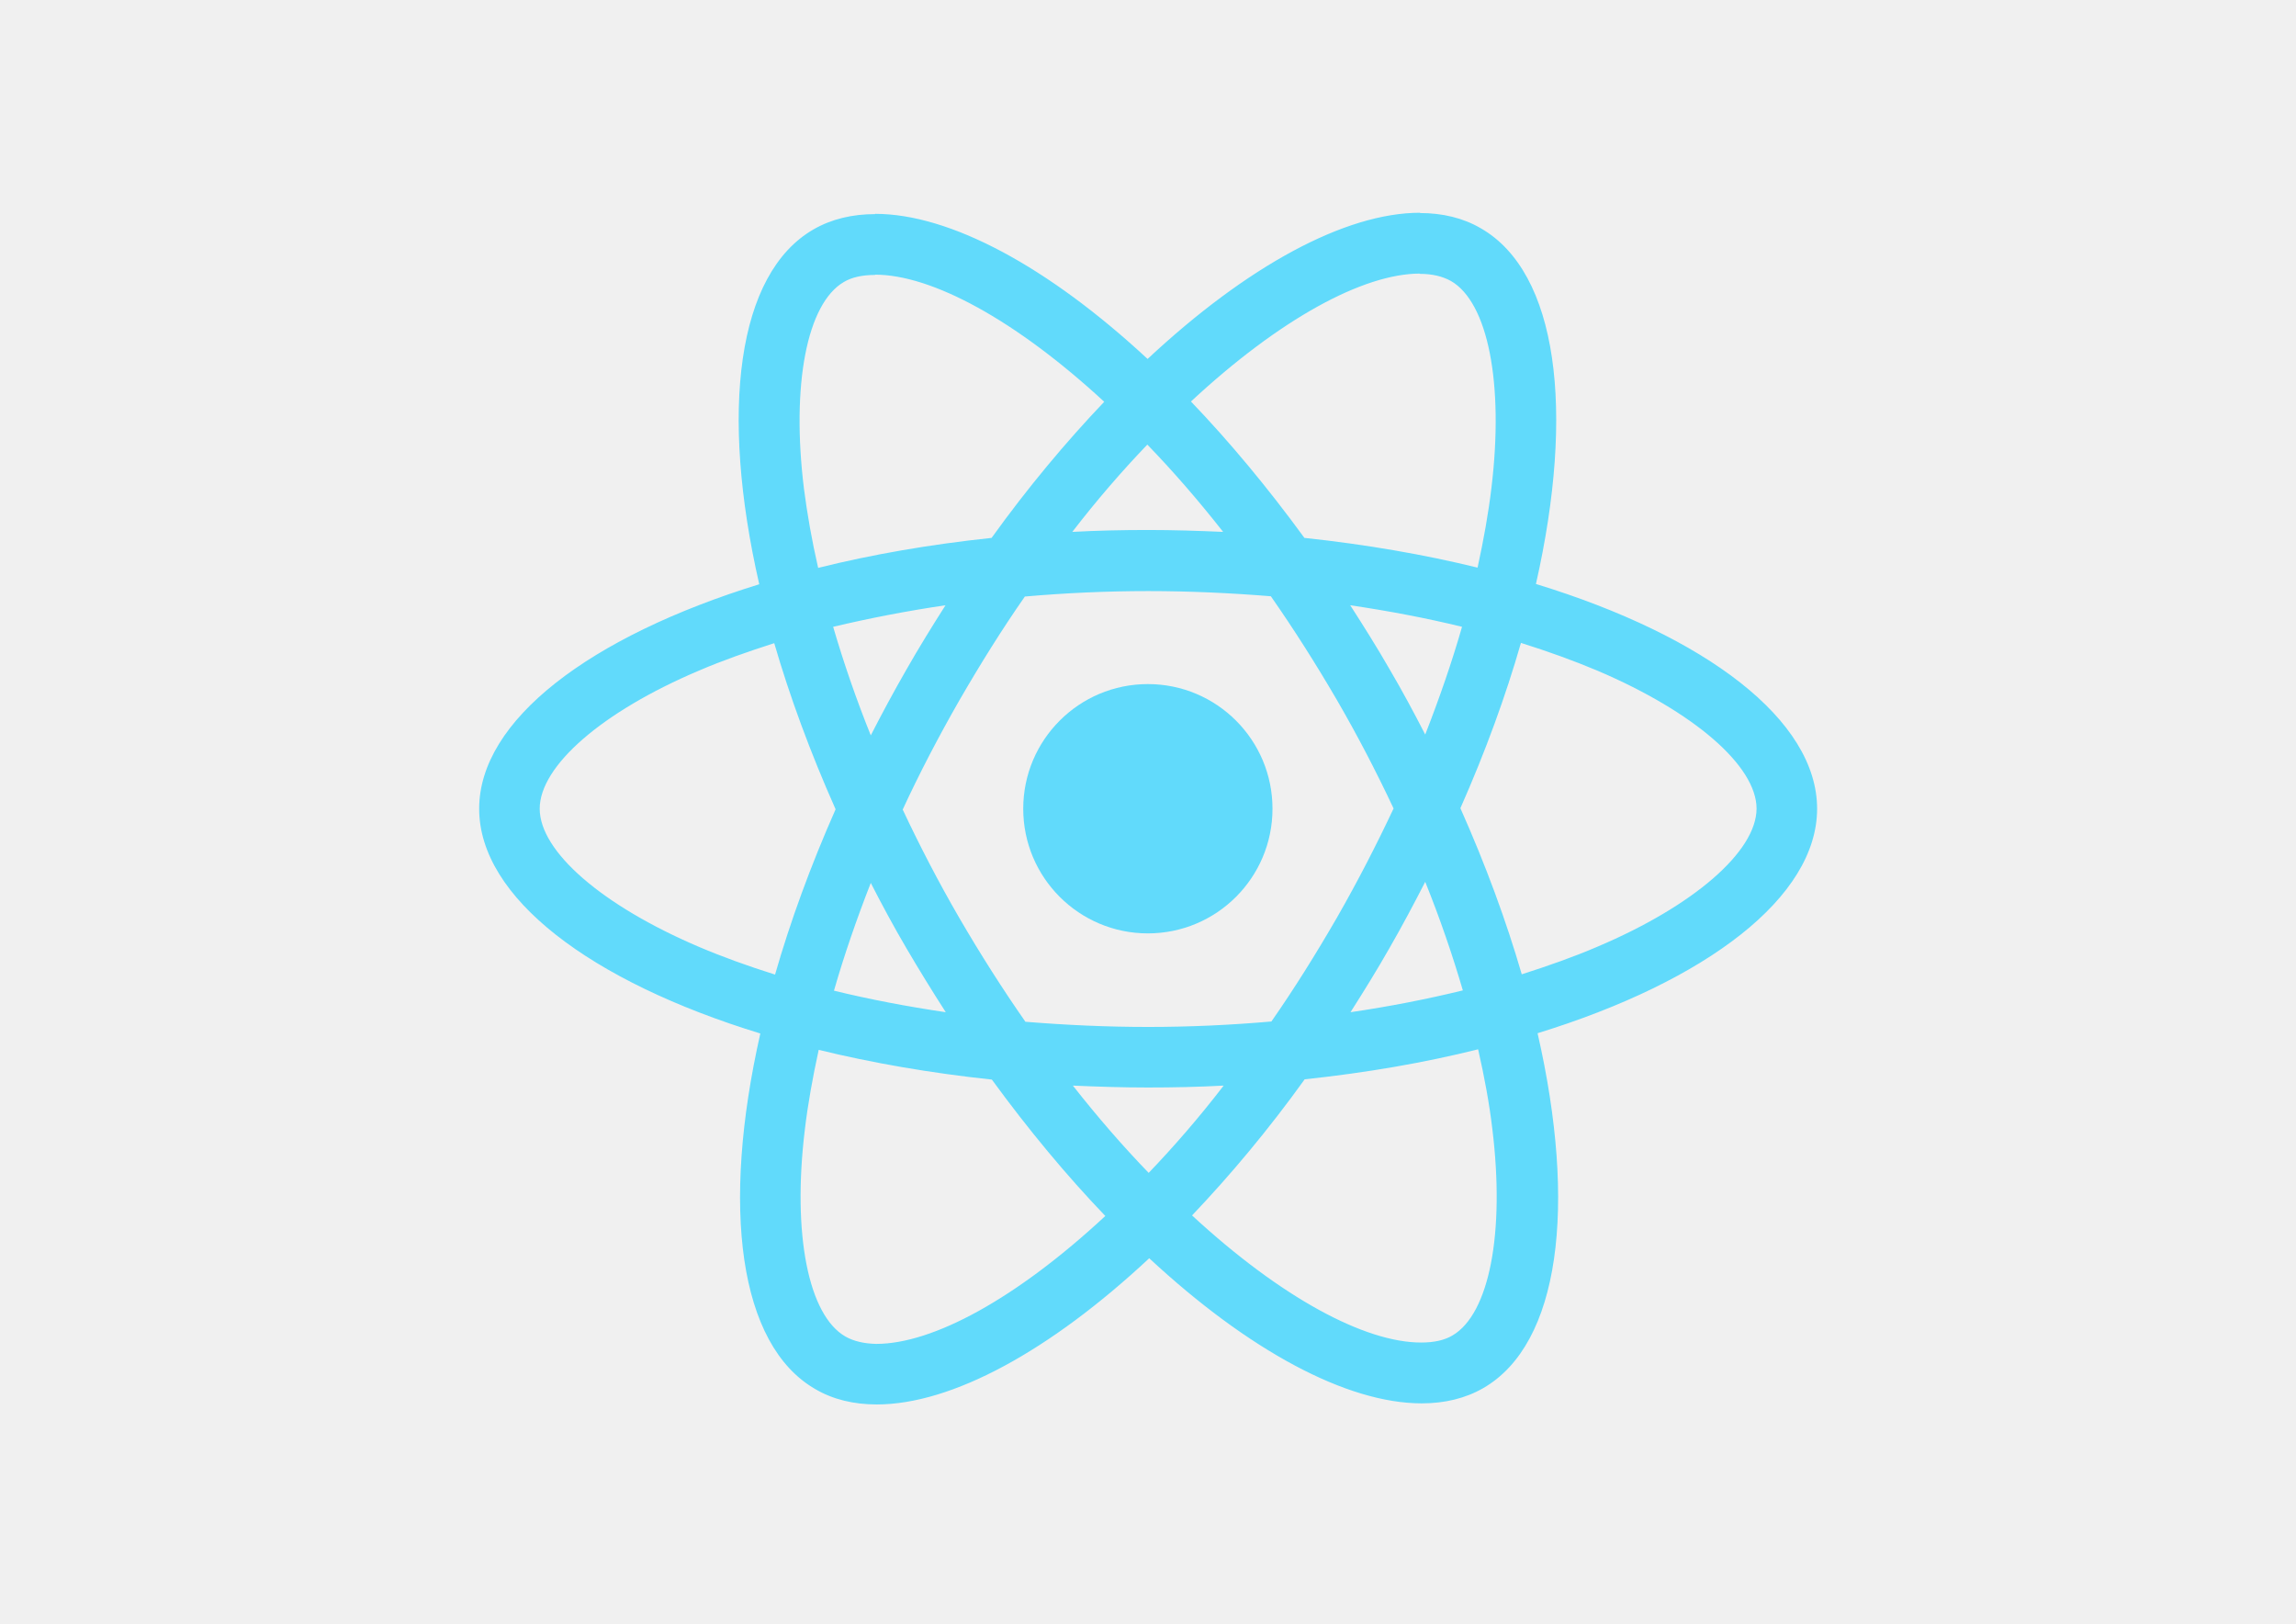
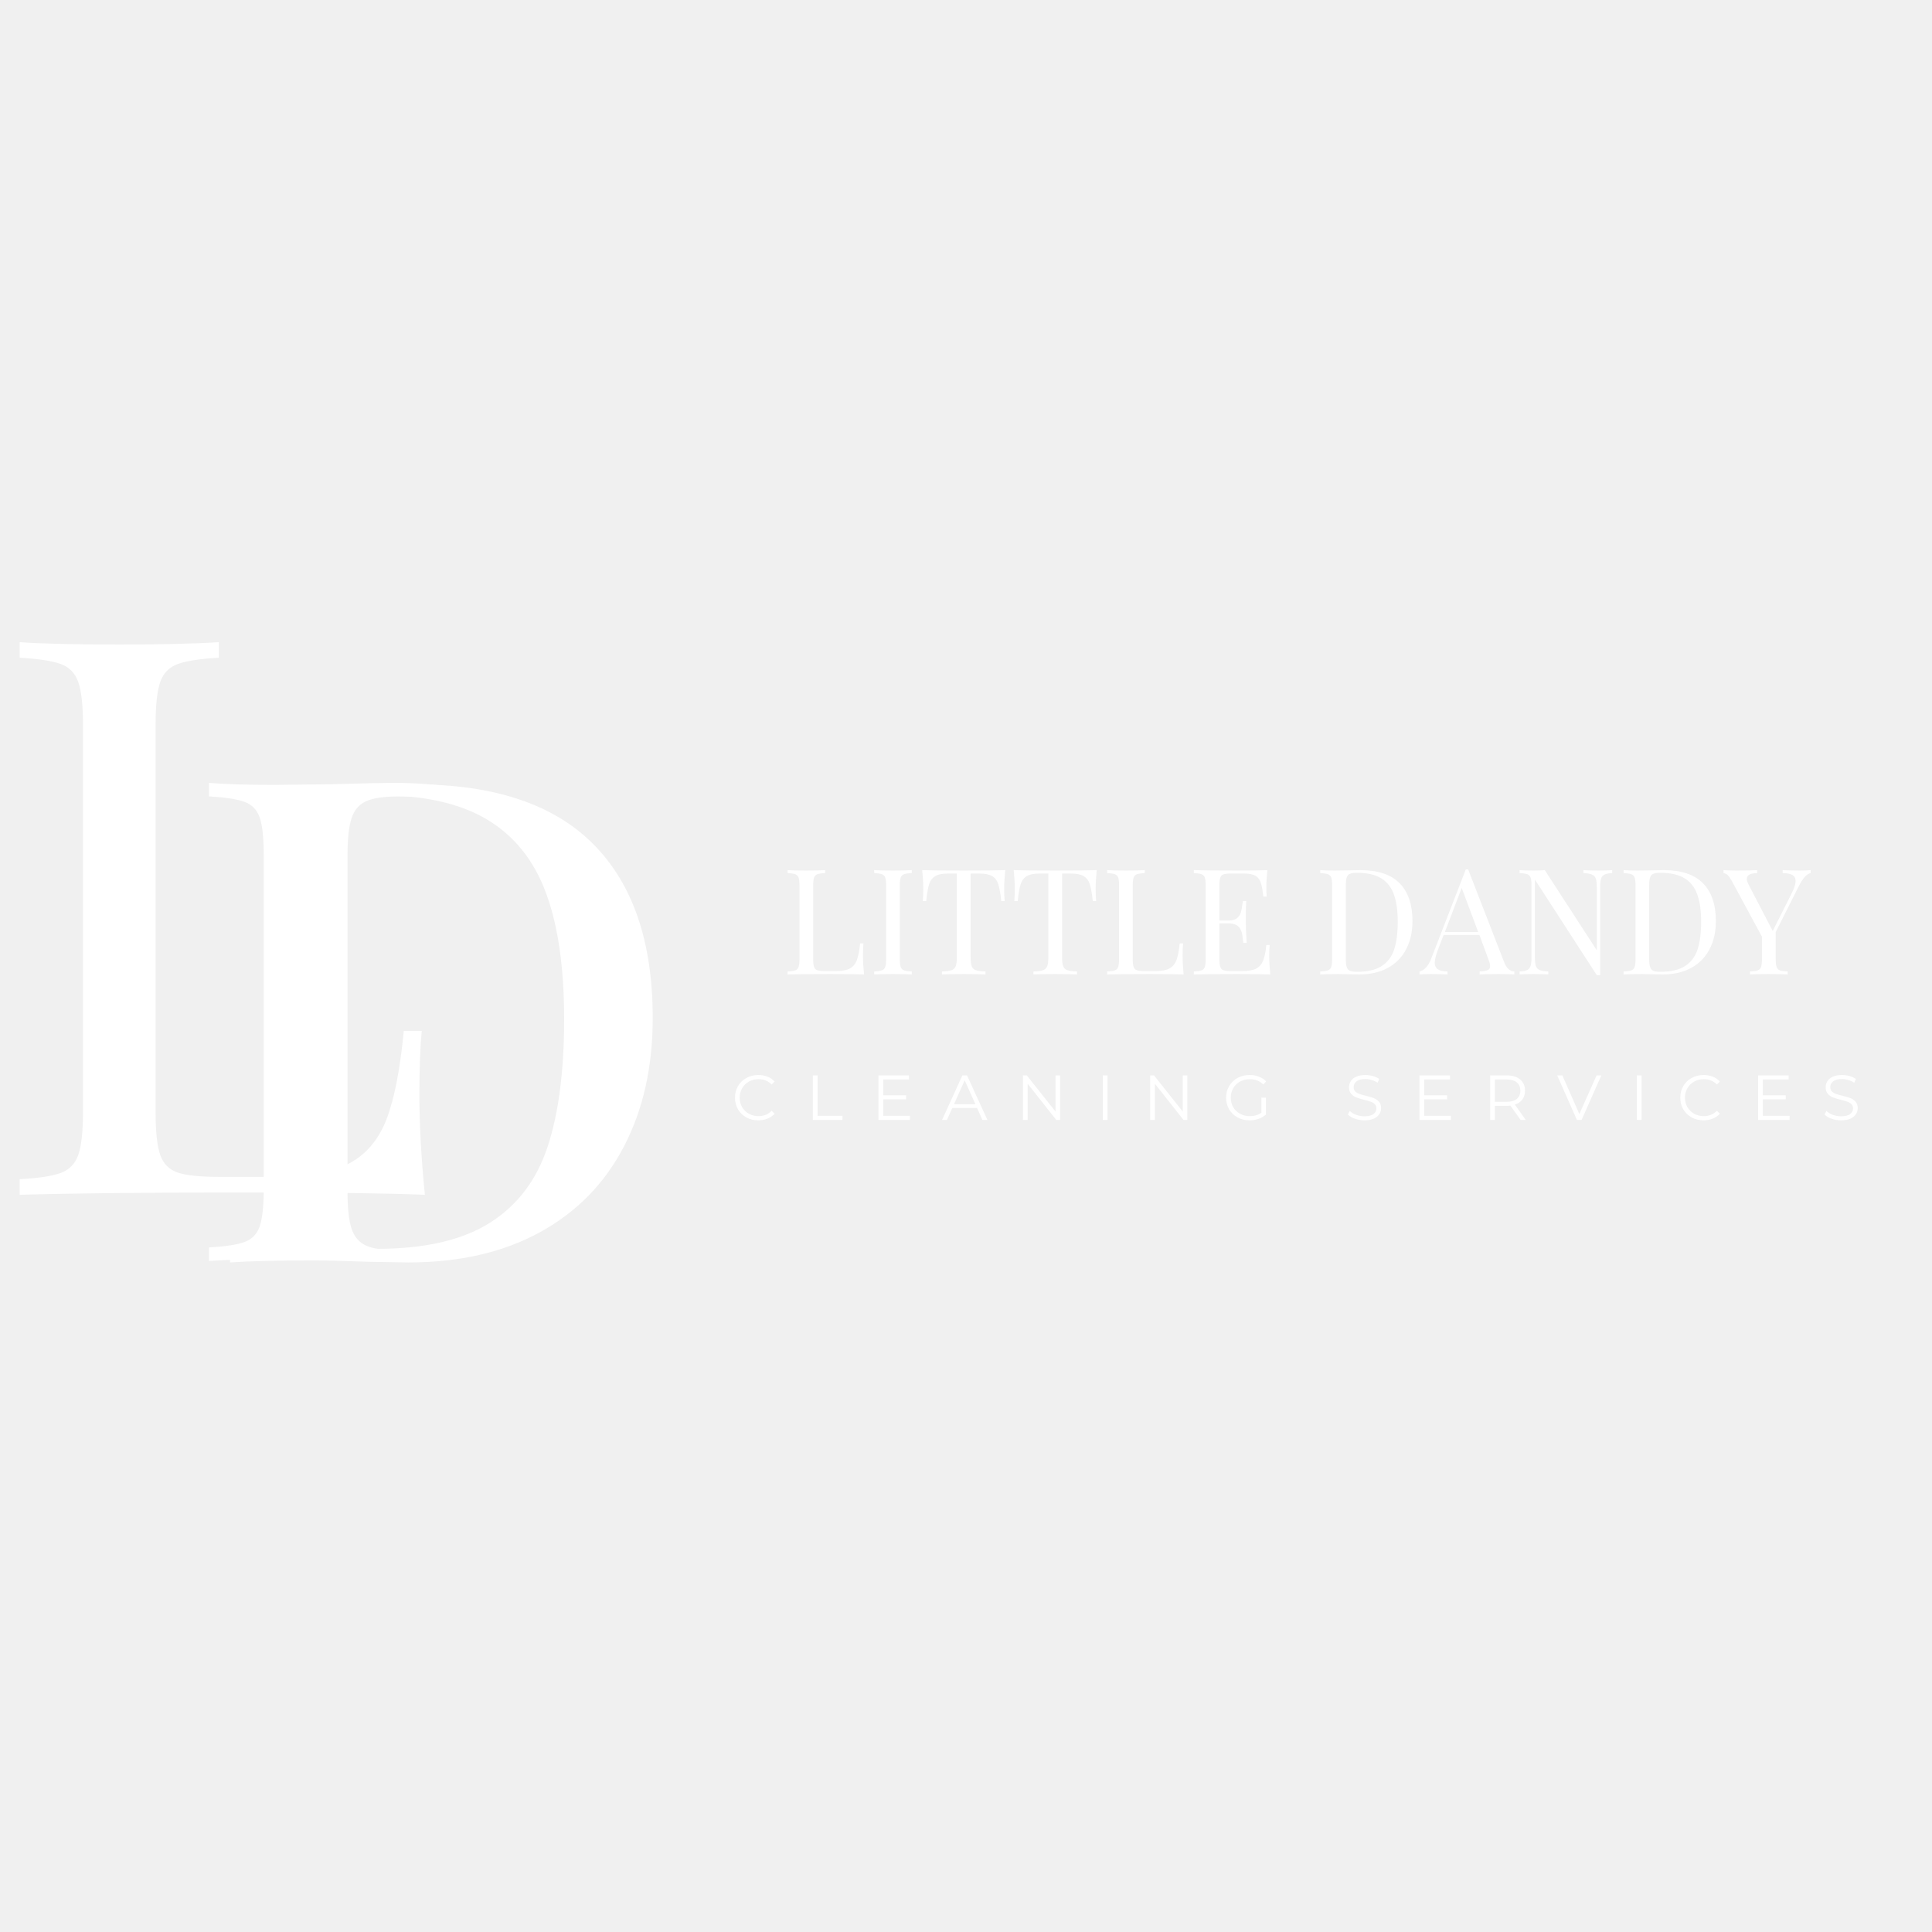
- <svg xmlns="http://www.w3.org/2000/svg" viewBox="0 0 841.9 595.3">
-   <g fill="#61DAFB">
-     <path d="M666.3 296.5c0-32.5-40.7-63.3-103.1-82.4 14.4-63.6 8-114.2-20.2-130.4-6.5-3.8-14.1-5.6-22.4-5.6v22.3c4.6 0 8.3.9 11.4 2.6 13.6 7.8 19.5 37.5 14.9 75.7-1.1 9.4-2.9 19.3-5.1 29.4-19.6-4.8-41-8.5-63.5-10.9-13.5-18.5-27.5-35.3-41.6-50 32.6-30.3 63.2-46.9 84-46.9V78c-27.5 0-63.5 19.6-99.9 53.6-36.4-33.8-72.4-53.2-99.9-53.2v22.3c20.7 0 51.4 16.5 84 46.6-14 14.7-28 31.4-41.3 49.9-22.6 2.4-44 6.1-63.6 11-2.3-10-4-19.7-5.2-29-4.7-38.2 1.1-67.9 14.6-75.8 3-1.8 6.9-2.6 11.5-2.6V78.5c-8.4 0-16 1.8-22.6 5.6-28.1 16.2-34.4 66.7-19.9 130.1-62.2 19.2-102.7 49.9-102.7 82.3 0 32.5 40.7 63.3 103.1 82.4-14.4 63.6-8 114.2 20.2 130.4 6.5 3.8 14.1 5.6 22.5 5.6 27.5 0 63.5-19.6 99.9-53.6 36.4 33.8 72.4 53.2 99.9 53.2 8.4 0 16-1.8 22.6-5.6 28.1-16.2 34.4-66.7 19.9-130.1 62-19.1 102.5-49.9 102.5-82.3zm-130.2-66.7c-3.7 12.9-8.3 26.2-13.5 39.5-4.1-8-8.4-16-13.1-24-4.6-8-9.5-15.8-14.4-23.4 14.2 2.1 27.9 4.7 41 7.9zm-45.8 106.5c-7.8 13.5-15.8 26.3-24.1 38.2-14.9 1.3-30 2-45.2 2-15.1 0-30.2-.7-45-1.9-8.3-11.9-16.4-24.6-24.2-38-7.6-13.1-14.5-26.4-20.8-39.8 6.2-13.4 13.2-26.8 20.7-39.9 7.8-13.5 15.8-26.3 24.1-38.2 14.9-1.3 30-2 45.2-2 15.1 0 30.2.7 45 1.9 8.3 11.9 16.4 24.6 24.2 38 7.6 13.1 14.5 26.4 20.8 39.8-6.3 13.4-13.2 26.8-20.7 39.9zm32.3-13c5.4 13.4 10 26.8 13.8 39.8-13.1 3.2-26.9 5.9-41.2 8 4.9-7.7 9.8-15.6 14.4-23.7 4.6-8 8.9-16.1 13-24.1zM421.2 430c-9.3-9.6-18.6-20.3-27.8-32 9 .4 18.2.7 27.5.7 9.4 0 18.7-.2 27.8-.7-9 11.7-18.3 22.4-27.5 32zm-74.4-58.9c-14.2-2.1-27.9-4.7-41-7.9 3.7-12.9 8.3-26.2 13.5-39.5 4.1 8 8.4 16 13.1 24 4.7 8 9.5 15.8 14.4 23.4zM420.7 163c9.3 9.6 18.6 20.3 27.8 32-9-.4-18.2-.7-27.5-.7-9.4 0-18.7.2-27.8.7 9-11.7 18.3-22.4 27.5-32zm-74 58.9c-4.9 7.7-9.8 15.6-14.4 23.7-4.6 8-8.9 16-13 24-5.4-13.4-10-26.8-13.8-39.8 13.1-3.1 26.9-5.8 41.2-7.9zm-90.5 125.2c-35.4-15.1-58.3-34.9-58.3-50.6 0-15.7 22.9-35.6 58.3-50.6 8.6-3.7 18-7 27.7-10.1 5.7 19.6 13.2 40 22.5 60.9-9.2 20.8-16.6 41.1-22.2 60.6-9.9-3.1-19.3-6.5-28-10.2zM310 490c-13.6-7.8-19.5-37.5-14.9-75.7 1.1-9.4 2.9-19.3 5.1-29.4 19.6 4.8 41 8.5 63.5 10.9 13.5 18.5 27.5 35.3 41.6 50-32.6 30.3-63.2 46.9-84 46.9-4.5-.1-8.3-1-11.3-2.7zm237.2-76.2c4.7 38.2-1.1 67.9-14.6 75.8-3 1.8-6.9 2.6-11.5 2.6-20.7 0-51.4-16.5-84-46.6 14-14.7 28-31.4 41.3-49.9 22.6-2.4 44-6.1 63.6-11 2.3 10.1 4.1 19.8 5.2 29.1zm38.5-66.7c-8.6 3.7-18 7-27.7 10.1-5.7-19.6-13.2-40-22.5-60.9 9.2-20.8 16.6-41.1 22.2-60.6 9.9 3.1 19.3 6.5 28.1 10.2 35.4 15.1 58.3 34.9 58.3 50.6-.1 15.7-23 35.6-58.4 50.6zM320.8 78.4z" />
-     <circle cx="420.9" cy="296.5" r="45.7" />
-     <path d="M520.5 78.1z" />
+ <svg xmlns="http://www.w3.org/2000/svg" width="500" zoomAndPan="magnify" viewBox="0 0 375 375" height="500" preserveAspectRatio="xMidYMid meet" version="1.0">
+   <defs>
+     <g />
+   </defs>
+   <g fill="#ffffff" fill-opacity="1">
+     <g transform="translate(-2.533905, 231.9113)">
+       <g>
+         <path d="M 45 -104.25 C 41.363 -104.039 38.711 -103.633 37.047 -103.031 C 35.379 -102.426 34.242 -101.266 33.641 -99.547 C 33.035 -97.828 32.734 -95.051 32.734 -91.219 L 32.734 -16.062 C 32.734 -12.219 33.035 -9.438 33.641 -7.719 C 34.242 -6.008 35.379 -4.875 37.047 -4.312 C 38.711 -3.758 41.363 -3.484 45 -3.484 L 56.062 -3.484 C 62.32 -3.484 67.094 -4.363 70.375 -6.125 C 73.656 -7.895 76.051 -10.75 77.562 -14.688 C 79.082 -18.633 80.195 -24.344 80.906 -31.812 L 84.391 -31.812 C 84.086 -28.688 83.938 -24.547 83.938 -19.391 C 83.938 -13.629 84.289 -7.164 85 0 C 78.133 -0.301 66.566 -0.453 50.297 -0.453 C 30.91 -0.453 16.266 -0.301 6.359 0 L 6.359 -3.031 C 9.992 -3.227 12.645 -3.629 14.312 -4.234 C 15.977 -4.848 17.113 -6.008 17.719 -7.719 C 18.332 -9.438 18.641 -12.219 18.641 -16.062 L 18.641 -91.219 C 18.641 -95.051 18.332 -97.828 17.719 -99.547 C 17.113 -101.266 15.977 -102.426 14.312 -103.031 C 12.645 -103.633 9.992 -104.039 6.359 -104.25 L 6.359 -107.266 C 10.609 -106.961 17.07 -106.812 25.75 -106.812 C 33.832 -106.812 40.25 -106.961 45 -107.266 Z M 45 -104.25 " />
+       </g>
+     </g>
+   </g>
+   <g fill="#ffffff" fill-opacity="1">
+     <g transform="translate(39.14747, 245.0368)">
+       <g>
+         <path d="M 41.281 -92.797 C 56.75 -92.797 68.328 -88.926 76.016 -81.188 C 83.703 -73.457 87.547 -62.207 87.547 -47.438 C 87.547 -37.914 85.664 -29.57 81.906 -22.406 C 78.156 -15.25 72.719 -9.723 65.594 -5.828 C 58.477 -1.941 49.984 0 40.109 0 L 32.5 -0.125 C 27.602 -0.301 24.02 -0.391 21.75 -0.391 C 14.594 -0.391 9.176 -0.258 5.5 0 L 5.5 -2.625 C 8.645 -2.801 10.938 -3.148 12.375 -3.672 C 13.82 -4.191 14.805 -5.191 15.328 -6.672 C 15.859 -8.16 16.125 -10.566 16.125 -13.891 L 16.125 -78.906 C 16.125 -82.219 15.859 -84.617 15.328 -86.109 C 14.805 -87.598 13.82 -88.602 12.375 -89.125 C 10.938 -89.645 8.645 -89.992 5.5 -90.172 L 5.5 -92.797 C 8.562 -92.535 12.801 -92.406 18.219 -92.406 L 29.359 -92.531 C 35.297 -92.707 39.27 -92.797 41.281 -92.797 Z M 38.016 -90.438 C 35.297 -90.438 33.258 -90.129 31.906 -89.516 C 30.551 -88.898 29.613 -87.805 29.094 -86.234 C 28.57 -84.66 28.312 -82.301 28.312 -79.156 L 28.312 -13.625 C 28.312 -10.477 28.57 -8.117 29.094 -6.547 C 29.613 -4.973 30.551 -3.879 31.906 -3.266 C 33.258 -2.66 35.336 -2.359 38.141 -2.359 C 47.398 -2.359 54.691 -4.039 60.016 -7.406 C 65.348 -10.77 69.082 -15.68 71.219 -22.141 C 73.363 -28.609 74.438 -36.867 74.438 -46.922 C 74.438 -56.973 73.254 -65.164 70.891 -71.5 C 68.535 -77.832 64.711 -82.57 59.422 -85.719 C 54.141 -88.863 47.004 -90.438 38.016 -90.438 Z M 38.016 -90.438 " />
+       </g>
+     </g>
+   </g>
+   <g fill="#ffffff" fill-opacity="1">
+     <g transform="translate(35.06156, 244.7511)">
+       <g>
+         <path d="M 41.281 -92.797 C 56.75 -92.797 68.328 -88.926 76.016 -81.188 C 83.703 -73.457 87.547 -62.207 87.547 -47.438 C 87.547 -37.914 85.664 -29.57 81.906 -22.406 C 78.156 -15.25 72.719 -9.723 65.594 -5.828 C 58.477 -1.941 49.984 0 40.109 0 L 32.5 -0.125 C 27.602 -0.301 24.02 -0.391 21.75 -0.391 C 14.594 -0.391 9.176 -0.258 5.5 0 L 5.5 -2.625 C 8.645 -2.801 10.938 -3.148 12.375 -3.672 C 13.82 -4.191 14.805 -5.191 15.328 -6.672 C 15.859 -8.16 16.125 -10.566 16.125 -13.891 L 16.125 -78.906 C 16.125 -82.219 15.859 -84.617 15.328 -86.109 C 14.805 -87.598 13.82 -88.602 12.375 -89.125 C 10.938 -89.645 8.645 -89.992 5.5 -90.172 L 5.5 -92.797 C 8.562 -92.535 12.801 -92.406 18.219 -92.406 L 29.359 -92.531 C 35.297 -92.707 39.27 -92.797 41.281 -92.797 Z M 38.016 -90.438 C 35.297 -90.438 33.258 -90.129 31.906 -89.516 C 30.551 -88.898 29.613 -87.805 29.094 -86.234 C 28.57 -84.66 28.312 -82.301 28.312 -79.156 L 28.312 -13.625 C 28.312 -10.477 28.57 -8.117 29.094 -6.547 C 29.613 -4.973 30.551 -3.879 31.906 -3.266 C 33.258 -2.66 35.336 -2.359 38.141 -2.359 C 47.398 -2.359 54.691 -4.039 60.016 -7.406 C 65.348 -10.77 69.082 -15.68 71.219 -22.141 C 73.363 -28.609 74.438 -36.867 74.438 -46.922 C 74.438 -56.973 73.254 -65.164 70.891 -71.5 C 68.535 -77.832 64.711 -82.57 59.422 -85.719 C 54.141 -88.863 47.004 -90.438 38.016 -90.438 Z M 38.016 -90.438 " />
+       </g>
+     </g>
+   </g>
+   <g fill="#ffffff" fill-opacity="1">
+     <g transform="translate(142.0241, 217.3765)">
+       <g>
+         <path d="M 5.156 0.078 C 4.301 0.078 3.531 -0.109 2.844 -0.484 C 2.156 -0.867 1.613 -1.395 1.219 -2.062 C 0.832 -2.738 0.641 -3.488 0.641 -4.312 C 0.641 -5.145 0.832 -5.895 1.219 -6.562 C 1.613 -7.238 2.156 -7.766 2.844 -8.141 C 3.539 -8.523 4.316 -8.719 5.172 -8.719 C 5.816 -8.719 6.41 -8.609 6.953 -8.391 C 7.492 -8.18 7.953 -7.867 8.328 -7.453 L 7.75 -6.875 C 7.07 -7.562 6.223 -7.906 5.203 -7.906 C 4.516 -7.906 3.891 -7.75 3.328 -7.438 C 2.773 -7.125 2.336 -6.691 2.016 -6.141 C 1.703 -5.598 1.547 -4.988 1.547 -4.312 C 1.547 -3.645 1.703 -3.035 2.016 -2.484 C 2.336 -1.941 2.773 -1.516 3.328 -1.203 C 3.891 -0.891 4.516 -0.734 5.203 -0.734 C 6.234 -0.734 7.082 -1.082 7.75 -1.781 L 8.328 -1.203 C 7.953 -0.785 7.488 -0.469 6.938 -0.25 C 6.395 -0.031 5.801 0.078 5.156 0.078 Z M 5.156 0.078 " />
+       </g>
+     </g>
+   </g>
+   <g fill="#ffffff" fill-opacity="1">
+     <g transform="translate(156.365, 217.3765)">
+       <g>
+         <path d="M 1.406 -8.641 L 2.328 -8.641 L 2.328 -0.797 L 7.156 -0.797 L 7.156 0 L 1.406 0 Z M 1.406 -8.641 " />
+       </g>
+     </g>
+   </g>
+   <g fill="#ffffff" fill-opacity="1">
+     <g transform="translate(169.1021, 217.3765)">
+       <g>
+         <path d="M 7.516 -0.797 L 7.516 0 L 1.406 0 L 1.406 -8.641 L 7.328 -8.641 L 7.328 -7.844 L 2.328 -7.844 L 2.328 -4.781 L 6.781 -4.781 L 6.781 -4 L 2.328 -4 L 2.328 -0.797 Z M 7.516 -0.797 " />
+       </g>
+     </g>
+   </g>
+   <g fill="#ffffff" fill-opacity="1">
+     <g transform="translate(182.8261, 217.3765)">
+       <g>
+         <path d="M 6.828 -2.312 L 2.016 -2.312 L 0.969 0 L 0.031 0 L 3.969 -8.641 L 4.875 -8.641 L 8.828 0 L 7.859 0 Z M 6.5 -3.047 L 4.422 -7.688 L 2.344 -3.047 Z M 6.5 -3.047 " />
+       </g>
+     </g>
+   </g>
+   <g fill="#ffffff" fill-opacity="1">
+     <g transform="translate(197.1423, 217.3765)">
+       <g>
+         <path d="M 8.625 -8.641 L 8.625 0 L 7.875 0 L 2.328 -7.016 L 2.328 0 L 1.406 0 L 1.406 -8.641 L 2.156 -8.641 L 7.734 -1.625 L 7.734 -8.641 Z M 8.625 -8.641 " />
+       </g>
+     </g>
+   </g>
+   <g fill="#ffffff" fill-opacity="1">
+     <g transform="translate(212.6428, 217.3765)">
+       <g>
+         <path d="M 1.406 -8.641 L 2.328 -8.641 L 2.328 0 L 1.406 0 Z M 1.406 -8.641 " />
+       </g>
+     </g>
+   </g>
+   <g fill="#ffffff" fill-opacity="1">
+     <g transform="translate(221.8393, 217.3765)">
+       <g>
+         <path d="M 8.625 -8.641 L 8.625 0 L 7.875 0 L 2.328 -7.016 L 2.328 0 L 1.406 0 L 1.406 -8.641 L 2.156 -8.641 L 7.734 -1.625 L 7.734 -8.641 Z M 8.625 -8.641 " />
+       </g>
+     </g>
+   </g>
+   <g fill="#ffffff" fill-opacity="1">
+     <g transform="translate(237.3398, 217.3765)">
+       <g>
+         <path d="M 7.5 -4.312 L 8.375 -4.312 L 8.375 -1.031 C 7.969 -0.676 7.488 -0.398 6.938 -0.203 C 6.383 -0.016 5.805 0.078 5.203 0.078 C 4.336 0.078 3.555 -0.109 2.859 -0.484 C 2.172 -0.867 1.629 -1.395 1.234 -2.062 C 0.836 -2.738 0.641 -3.488 0.641 -4.312 C 0.641 -5.145 0.836 -5.895 1.234 -6.562 C 1.629 -7.238 2.172 -7.766 2.859 -8.141 C 3.555 -8.523 4.336 -8.719 5.203 -8.719 C 5.867 -8.719 6.473 -8.609 7.016 -8.391 C 7.566 -8.18 8.035 -7.875 8.422 -7.469 L 7.844 -6.891 C 7.164 -7.566 6.301 -7.906 5.25 -7.906 C 4.551 -7.906 3.914 -7.75 3.344 -7.438 C 2.781 -7.125 2.336 -6.691 2.016 -6.141 C 1.703 -5.598 1.547 -4.988 1.547 -4.312 C 1.547 -3.645 1.703 -3.035 2.016 -2.484 C 2.336 -1.941 2.781 -1.516 3.344 -1.203 C 3.906 -0.891 4.535 -0.734 5.234 -0.734 C 6.117 -0.734 6.875 -0.957 7.5 -1.406 Z M 7.5 -4.312 " />
+       </g>
+     </g>
+   </g>
+   <g fill="#ffffff" fill-opacity="1">
+     <g transform="translate(252.3468, 217.3765)">
+       <g />
+     </g>
+   </g>
+   <g fill="#ffffff" fill-opacity="1">
+     <g transform="translate(261.0498, 217.3765)">
+       <g>
+         <path d="M 3.797 0.078 C 3.148 0.078 2.531 -0.023 1.938 -0.234 C 1.352 -0.441 0.898 -0.711 0.578 -1.047 L 0.938 -1.75 C 1.25 -1.438 1.664 -1.18 2.188 -0.984 C 2.707 -0.797 3.242 -0.703 3.797 -0.703 C 4.566 -0.703 5.145 -0.844 5.531 -1.125 C 5.914 -1.414 6.109 -1.785 6.109 -2.234 C 6.109 -2.578 6.004 -2.852 5.797 -3.062 C 5.586 -3.27 5.328 -3.426 5.016 -3.531 C 4.711 -3.645 4.289 -3.77 3.75 -3.906 C 3.102 -4.062 2.582 -4.219 2.188 -4.375 C 1.801 -4.531 1.473 -4.766 1.203 -5.078 C 0.93 -5.391 0.797 -5.812 0.797 -6.344 C 0.797 -6.781 0.91 -7.176 1.141 -7.531 C 1.367 -7.895 1.719 -8.18 2.188 -8.391 C 2.664 -8.609 3.258 -8.719 3.969 -8.719 C 4.469 -8.719 4.953 -8.648 5.422 -8.516 C 5.898 -8.379 6.312 -8.191 6.656 -7.953 L 6.344 -7.219 C 5.977 -7.457 5.586 -7.633 5.172 -7.75 C 4.766 -7.875 4.363 -7.938 3.969 -7.938 C 3.219 -7.938 2.648 -7.789 2.266 -7.5 C 1.879 -7.207 1.688 -6.832 1.688 -6.375 C 1.688 -6.02 1.789 -5.738 2 -5.531 C 2.219 -5.32 2.484 -5.16 2.797 -5.047 C 3.109 -4.941 3.535 -4.82 4.078 -4.688 C 4.711 -4.531 5.223 -4.375 5.609 -4.219 C 6.004 -4.07 6.336 -3.844 6.609 -3.531 C 6.879 -3.227 7.016 -2.812 7.016 -2.281 C 7.016 -1.844 6.895 -1.445 6.656 -1.094 C 6.426 -0.738 6.066 -0.453 5.578 -0.234 C 5.086 -0.023 4.492 0.078 3.797 0.078 Z M 3.797 0.078 " />
+       </g>
+     </g>
+   </g>
+   <g fill="#ffffff" fill-opacity="1">
+     <g transform="translate(274.1077, 217.3765)">
+       <g>
+         <path d="M 7.516 -0.797 L 7.516 0 L 1.406 0 L 1.406 -8.641 L 7.328 -8.641 L 7.328 -7.844 L 2.328 -7.844 L 2.328 -4.781 L 6.781 -4.781 L 6.781 -4 L 2.328 -4 L 2.328 -0.797 Z M 7.516 -0.797 " />
+       </g>
+     </g>
+   </g>
+   <g fill="#ffffff" fill-opacity="1">
+     <g transform="translate(287.8317, 217.3765)">
+       <g>
+         <path d="M 7.312 0 L 5.328 -2.781 C 5.109 -2.75 4.879 -2.734 4.641 -2.734 L 2.328 -2.734 L 2.328 0 L 1.406 0 L 1.406 -8.641 L 4.641 -8.641 C 5.742 -8.641 6.609 -8.375 7.234 -7.844 C 7.859 -7.32 8.172 -6.598 8.172 -5.672 C 8.172 -5.004 8 -4.438 7.656 -3.969 C 7.312 -3.5 6.828 -3.164 6.203 -2.969 L 8.312 0 Z M 4.609 -3.516 C 5.473 -3.516 6.129 -3.703 6.578 -4.078 C 7.035 -4.461 7.266 -4.992 7.266 -5.672 C 7.266 -6.379 7.035 -6.914 6.578 -7.281 C 6.129 -7.656 5.473 -7.844 4.609 -7.844 L 2.328 -7.844 L 2.328 -3.516 Z M 4.609 -3.516 " />
+       </g>
+     </g>
+   </g>
+   <g fill="#ffffff" fill-opacity="1">
+     <g transform="translate(302.2219, 217.3765)">
+       <g>
+         <path d="M 8.594 -8.641 L 4.766 0 L 3.859 0 L 0.031 -8.641 L 1.031 -8.641 L 4.328 -1.141 L 7.672 -8.641 Z M 8.594 -8.641 " />
+       </g>
+     </g>
+   </g>
+   <g fill="#ffffff" fill-opacity="1">
+     <g transform="translate(316.3037, 217.3765)">
+       <g>
+         <path d="M 1.406 -8.641 L 2.328 -8.641 L 2.328 0 L 1.406 0 Z M 1.406 -8.641 " />
+       </g>
+     </g>
+   </g>
+   <g fill="#ffffff" fill-opacity="1">
+     <g transform="translate(325.5002, 217.3765)">
+       <g>
+         <path d="M 5.156 0.078 C 4.301 0.078 3.531 -0.109 2.844 -0.484 C 2.156 -0.867 1.613 -1.395 1.219 -2.062 C 0.832 -2.738 0.641 -3.488 0.641 -4.312 C 0.641 -5.145 0.832 -5.895 1.219 -6.562 C 1.613 -7.238 2.156 -7.766 2.844 -8.141 C 3.539 -8.523 4.316 -8.719 5.172 -8.719 C 5.816 -8.719 6.41 -8.609 6.953 -8.391 C 7.492 -8.18 7.953 -7.867 8.328 -7.453 L 7.75 -6.875 C 7.07 -7.562 6.223 -7.906 5.203 -7.906 C 4.516 -7.906 3.891 -7.75 3.328 -7.438 C 2.773 -7.125 2.336 -6.691 2.016 -6.141 C 1.703 -5.598 1.547 -4.988 1.547 -4.312 C 1.547 -3.645 1.703 -3.035 2.016 -2.484 C 2.336 -1.941 2.773 -1.516 3.328 -1.203 C 3.891 -0.891 4.516 -0.734 5.203 -0.734 C 6.234 -0.734 7.082 -1.082 7.75 -1.781 L 8.328 -1.203 C 7.953 -0.785 7.488 -0.469 6.938 -0.25 C 6.395 -0.031 5.801 0.078 5.156 0.078 Z M 5.156 0.078 " />
+       </g>
+     </g>
+   </g>
+   <g fill="#ffffff" fill-opacity="1">
+     <g transform="translate(339.841, 217.3765)">
+       <g>
+         <path d="M 7.516 -0.797 L 7.516 0 L 1.406 0 L 1.406 -8.641 L 7.328 -8.641 L 7.328 -7.844 L 2.328 -7.844 L 2.328 -4.781 L 6.781 -4.781 L 6.781 -4 L 2.328 -4 L 2.328 -0.797 Z M 7.516 -0.797 " />
+       </g>
+     </g>
+   </g>
+   <g fill="#ffffff" fill-opacity="1">
+     <g transform="translate(353.5651, 217.3765)">
+       <g>
+         <path d="M 3.797 0.078 C 3.148 0.078 2.531 -0.023 1.938 -0.234 C 1.352 -0.441 0.898 -0.711 0.578 -1.047 L 0.938 -1.75 C 1.25 -1.438 1.664 -1.18 2.188 -0.984 C 2.707 -0.797 3.242 -0.703 3.797 -0.703 C 4.566 -0.703 5.145 -0.844 5.531 -1.125 C 5.914 -1.414 6.109 -1.785 6.109 -2.234 C 6.109 -2.578 6.004 -2.852 5.797 -3.062 C 5.586 -3.27 5.328 -3.426 5.016 -3.531 C 4.711 -3.645 4.289 -3.77 3.75 -3.906 C 3.102 -4.062 2.582 -4.219 2.188 -4.375 C 1.801 -4.531 1.473 -4.766 1.203 -5.078 C 0.93 -5.391 0.797 -5.812 0.797 -6.344 C 0.797 -6.781 0.91 -7.176 1.141 -7.531 C 1.367 -7.895 1.719 -8.18 2.188 -8.391 C 2.664 -8.609 3.258 -8.719 3.969 -8.719 C 4.469 -8.719 4.953 -8.648 5.422 -8.516 C 5.898 -8.379 6.312 -8.191 6.656 -7.953 L 6.344 -7.219 C 5.977 -7.457 5.586 -7.633 5.172 -7.75 C 4.766 -7.875 4.363 -7.938 3.969 -7.938 C 3.219 -7.938 2.648 -7.789 2.266 -7.5 C 1.879 -7.207 1.688 -6.832 1.688 -6.375 C 1.688 -6.02 1.789 -5.738 2 -5.531 C 2.219 -5.32 2.484 -5.16 2.797 -5.047 C 3.109 -4.941 3.535 -4.82 4.078 -4.688 C 4.711 -4.531 5.223 -4.375 5.609 -4.219 C 6.004 -4.07 6.336 -3.844 6.609 -3.531 C 6.879 -3.227 7.016 -2.812 7.016 -2.281 C 7.016 -1.844 6.895 -1.445 6.656 -1.094 C 6.426 -0.738 6.066 -0.453 5.578 -0.234 C 5.086 -0.023 4.492 0.078 3.797 0.078 Z M 3.797 0.078 " />
+       </g>
+     </g>
+   </g>
+   <g fill="#ffffff" fill-opacity="1">
+     <g transform="translate(151.6629, 189.1403)">
+       <g>
+         <path d="M 8.5 -19.688 C 7.812 -19.645 7.305 -19.566 6.984 -19.453 C 6.672 -19.336 6.457 -19.117 6.344 -18.797 C 6.227 -18.473 6.172 -17.945 6.172 -17.219 L 6.172 -3.031 C 6.172 -2.312 6.227 -1.785 6.344 -1.453 C 6.457 -1.129 6.672 -0.914 6.984 -0.812 C 7.305 -0.707 7.812 -0.656 8.5 -0.656 L 10.578 -0.656 C 11.766 -0.656 12.664 -0.82 13.281 -1.156 C 13.906 -1.488 14.359 -2.023 14.641 -2.766 C 14.93 -3.516 15.145 -4.598 15.281 -6.016 L 15.938 -6.016 C 15.875 -5.422 15.844 -4.633 15.844 -3.656 C 15.844 -2.57 15.91 -1.352 16.047 0 C 14.754 -0.051 12.57 -0.078 9.5 -0.078 C 5.832 -0.078 3.066 -0.051 1.203 0 L 1.203 -0.578 C 1.891 -0.609 2.391 -0.68 2.703 -0.797 C 3.016 -0.91 3.227 -1.129 3.344 -1.453 C 3.457 -1.785 3.516 -2.312 3.516 -3.031 L 3.516 -17.219 C 3.516 -17.945 3.457 -18.473 3.344 -18.797 C 3.227 -19.117 3.016 -19.336 2.703 -19.453 C 2.391 -19.566 1.891 -19.645 1.203 -19.688 L 1.203 -20.25 C 2.004 -20.195 3.223 -20.172 4.859 -20.172 C 6.391 -20.172 7.602 -20.195 8.5 -20.25 Z M 8.5 -19.688 " />
+       </g>
+     </g>
+   </g>
+   <g fill="#ffffff" fill-opacity="1">
+     <g transform="translate(168.4798, 189.1403)">
+       <g>
+         <path d="M 8.5 -19.688 C 7.812 -19.645 7.305 -19.566 6.984 -19.453 C 6.672 -19.336 6.457 -19.117 6.344 -18.797 C 6.227 -18.473 6.172 -17.945 6.172 -17.219 L 6.172 -3.031 C 6.172 -2.312 6.227 -1.785 6.344 -1.453 C 6.457 -1.129 6.672 -0.91 6.984 -0.797 C 7.305 -0.68 7.812 -0.609 8.5 -0.578 L 8.5 0 C 7.625 -0.051 6.41 -0.078 4.859 -0.078 C 3.223 -0.078 2.004 -0.051 1.203 0 L 1.203 -0.578 C 1.891 -0.609 2.391 -0.68 2.703 -0.797 C 3.016 -0.91 3.227 -1.129 3.344 -1.453 C 3.457 -1.785 3.516 -2.312 3.516 -3.031 L 3.516 -17.219 C 3.516 -17.945 3.457 -18.473 3.344 -18.797 C 3.227 -19.117 3.016 -19.336 2.703 -19.453 C 2.391 -19.566 1.891 -19.645 1.203 -19.688 L 1.203 -20.25 C 2.004 -20.195 3.223 -20.172 4.859 -20.172 C 6.391 -20.172 7.602 -20.195 8.5 -20.25 Z M 8.5 -19.688 " />
+       </g>
+     </g>
+   </g>
+   <g fill="#ffffff" fill-opacity="1">
+     <g transform="translate(178.1752, 189.1403)">
+       <g>
+         <path d="M 16.938 -20.25 C 16.801 -18.895 16.734 -17.676 16.734 -16.594 C 16.734 -15.633 16.766 -14.852 16.828 -14.25 L 16.172 -14.25 C 16.016 -15.719 15.82 -16.805 15.594 -17.516 C 15.363 -18.234 14.961 -18.758 14.391 -19.094 C 13.816 -19.426 12.941 -19.594 11.766 -19.594 L 10.219 -19.594 L 10.219 -3.312 C 10.219 -2.508 10.289 -1.926 10.438 -1.562 C 10.594 -1.207 10.859 -0.961 11.234 -0.828 C 11.617 -0.691 12.242 -0.609 13.109 -0.578 L 13.109 0 C 12.109 -0.051 10.703 -0.078 8.891 -0.078 C 6.984 -0.078 5.57 -0.051 4.656 0 L 4.656 -0.578 C 5.52 -0.609 6.141 -0.691 6.516 -0.828 C 6.898 -0.961 7.164 -1.207 7.312 -1.562 C 7.469 -1.926 7.547 -2.508 7.547 -3.312 L 7.547 -19.594 L 6.016 -19.594 C 4.828 -19.594 3.945 -19.426 3.375 -19.094 C 2.801 -18.758 2.398 -18.234 2.172 -17.516 C 1.941 -16.805 1.754 -15.719 1.609 -14.25 L 0.938 -14.25 C 1 -14.852 1.031 -15.633 1.031 -16.594 C 1.031 -17.676 0.961 -18.895 0.828 -20.25 C 2.41 -20.195 5.098 -20.172 8.891 -20.172 C 12.672 -20.172 15.352 -20.195 16.938 -20.25 Z M 16.938 -20.25 " />
+       </g>
+     </g>
+   </g>
+   <g fill="#ffffff" fill-opacity="1">
+     <g transform="translate(195.9359, 189.1403)">
+       <g>
+         <path d="M 16.938 -20.25 C 16.801 -18.895 16.734 -17.676 16.734 -16.594 C 16.734 -15.633 16.766 -14.852 16.828 -14.25 L 16.172 -14.25 C 16.016 -15.719 15.82 -16.805 15.594 -17.516 C 15.363 -18.234 14.961 -18.758 14.391 -19.094 C 13.816 -19.426 12.941 -19.594 11.766 -19.594 L 10.219 -19.594 L 10.219 -3.312 C 10.219 -2.508 10.289 -1.926 10.438 -1.562 C 10.594 -1.207 10.859 -0.961 11.234 -0.828 C 11.617 -0.691 12.242 -0.609 13.109 -0.578 L 13.109 0 C 12.109 -0.051 10.703 -0.078 8.891 -0.078 C 6.984 -0.078 5.57 -0.051 4.656 0 L 4.656 -0.578 C 5.52 -0.609 6.141 -0.691 6.516 -0.828 C 6.898 -0.961 7.164 -1.207 7.312 -1.562 C 7.469 -1.926 7.547 -2.508 7.547 -3.312 L 7.547 -19.594 L 6.016 -19.594 C 4.828 -19.594 3.945 -19.426 3.375 -19.094 C 2.801 -18.758 2.398 -18.234 2.172 -17.516 C 1.941 -16.805 1.754 -15.719 1.609 -14.25 L 0.938 -14.25 C 1 -14.852 1.031 -15.633 1.031 -16.594 C 1.031 -17.676 0.961 -18.895 0.828 -20.25 C 2.41 -20.195 5.098 -20.172 8.891 -20.172 C 12.672 -20.172 15.352 -20.195 16.938 -20.25 Z M 16.938 -20.25 " />
+       </g>
+     </g>
+   </g>
+   <g fill="#ffffff" fill-opacity="1">
+     <g transform="translate(213.6966, 189.1403)">
+       <g>
+         <path d="M 8.5 -19.688 C 7.812 -19.645 7.305 -19.566 6.984 -19.453 C 6.672 -19.336 6.457 -19.117 6.344 -18.797 C 6.227 -18.473 6.172 -17.945 6.172 -17.219 L 6.172 -3.031 C 6.172 -2.312 6.227 -1.785 6.344 -1.453 C 6.457 -1.129 6.672 -0.914 6.984 -0.812 C 7.305 -0.707 7.812 -0.656 8.5 -0.656 L 10.578 -0.656 C 11.766 -0.656 12.664 -0.82 13.281 -1.156 C 13.906 -1.488 14.359 -2.023 14.641 -2.766 C 14.93 -3.516 15.145 -4.598 15.281 -6.016 L 15.938 -6.016 C 15.875 -5.422 15.844 -4.633 15.844 -3.656 C 15.844 -2.57 15.91 -1.352 16.047 0 C 14.754 -0.051 12.57 -0.078 9.5 -0.078 C 5.832 -0.078 3.066 -0.051 1.203 0 L 1.203 -0.578 C 1.891 -0.609 2.391 -0.68 2.703 -0.797 C 3.016 -0.91 3.227 -1.129 3.344 -1.453 C 3.457 -1.785 3.516 -2.312 3.516 -3.031 L 3.516 -17.219 C 3.516 -17.945 3.457 -18.473 3.344 -18.797 C 3.227 -19.117 3.016 -19.336 2.703 -19.453 C 2.391 -19.566 1.891 -19.645 1.203 -19.688 L 1.203 -20.25 C 2.004 -20.195 3.223 -20.172 4.859 -20.172 C 6.391 -20.172 7.602 -20.195 8.5 -20.25 Z M 8.5 -19.688 " />
+       </g>
+     </g>
+   </g>
+   <g fill="#ffffff" fill-opacity="1">
+     <g transform="translate(230.5135, 189.1403)">
+       <g>
+         <path d="M 15.844 -3.656 C 15.844 -2.57 15.91 -1.352 16.047 0 C 14.754 -0.051 12.57 -0.078 9.5 -0.078 C 5.832 -0.078 3.066 -0.051 1.203 0 L 1.203 -0.578 C 1.891 -0.609 2.391 -0.68 2.703 -0.797 C 3.016 -0.91 3.227 -1.129 3.344 -1.453 C 3.457 -1.785 3.516 -2.312 3.516 -3.031 L 3.516 -17.219 C 3.516 -17.945 3.457 -18.473 3.344 -18.797 C 3.227 -19.117 3.016 -19.336 2.703 -19.453 C 2.391 -19.566 1.891 -19.645 1.203 -19.688 L 1.203 -20.25 C 3.066 -20.195 5.832 -20.172 9.5 -20.172 C 12.301 -20.172 14.297 -20.195 15.484 -20.25 C 15.348 -18.988 15.281 -17.863 15.281 -16.875 C 15.281 -16.133 15.305 -15.547 15.359 -15.109 L 14.703 -15.109 C 14.566 -16.348 14.395 -17.266 14.188 -17.859 C 13.977 -18.461 13.625 -18.898 13.125 -19.172 C 12.633 -19.453 11.883 -19.594 10.875 -19.594 L 8.5 -19.594 C 7.812 -19.594 7.305 -19.539 6.984 -19.438 C 6.672 -19.332 6.457 -19.117 6.344 -18.797 C 6.227 -18.473 6.172 -17.945 6.172 -17.219 L 6.172 -10.469 L 8.062 -10.469 C 8.727 -10.469 9.242 -10.625 9.609 -10.938 C 9.973 -11.258 10.219 -11.633 10.344 -12.062 C 10.469 -12.488 10.566 -13.023 10.641 -13.672 L 10.734 -14.25 L 11.391 -14.25 C 11.328 -13.445 11.297 -12.551 11.297 -11.562 L 11.297 -10.188 C 11.297 -9.207 11.352 -7.852 11.469 -6.125 L 10.812 -6.125 C 10.789 -6.258 10.734 -6.723 10.641 -7.516 C 10.547 -8.305 10.285 -8.898 9.859 -9.297 C 9.43 -9.703 8.832 -9.906 8.062 -9.906 L 6.172 -9.906 L 6.172 -3.031 C 6.172 -2.312 6.227 -1.785 6.344 -1.453 C 6.457 -1.129 6.672 -0.914 6.984 -0.812 C 7.305 -0.707 7.812 -0.656 8.5 -0.656 L 10.578 -0.656 C 11.766 -0.656 12.664 -0.812 13.281 -1.125 C 13.906 -1.445 14.359 -1.953 14.641 -2.641 C 14.93 -3.336 15.145 -4.363 15.281 -5.719 L 15.938 -5.719 C 15.875 -5.207 15.844 -4.52 15.844 -3.656 Z M 15.844 -3.656 " />
+       </g>
+     </g>
+   </g>
+   <g fill="#ffffff" fill-opacity="1">
+     <g transform="translate(247.931, 189.1403)">
+       <g />
+     </g>
+   </g>
+   <g fill="#ffffff" fill-opacity="1">
+     <g transform="translate(255.0524, 189.1403)">
+       <g>
+         <path d="M 9.016 -20.25 C 12.391 -20.25 14.914 -19.406 16.594 -17.719 C 18.27 -16.031 19.109 -13.578 19.109 -10.359 C 19.109 -8.273 18.695 -6.453 17.875 -4.891 C 17.062 -3.328 15.875 -2.117 14.312 -1.266 C 12.758 -0.422 10.906 0 8.75 0 L 7.094 -0.031 C 6.031 -0.062 5.25 -0.078 4.75 -0.078 C 3.188 -0.078 2.004 -0.051 1.203 0 L 1.203 -0.578 C 1.891 -0.609 2.391 -0.68 2.703 -0.797 C 3.016 -0.91 3.227 -1.129 3.344 -1.453 C 3.457 -1.785 3.516 -2.312 3.516 -3.031 L 3.516 -17.219 C 3.516 -17.945 3.457 -18.473 3.344 -18.797 C 3.227 -19.117 3.016 -19.336 2.703 -19.453 C 2.391 -19.566 1.891 -19.645 1.203 -19.688 L 1.203 -20.25 C 1.867 -20.195 2.797 -20.172 3.984 -20.172 L 6.406 -20.203 C 7.707 -20.234 8.578 -20.25 9.016 -20.25 Z M 8.297 -19.734 C 7.703 -19.734 7.254 -19.664 6.953 -19.531 C 6.66 -19.406 6.457 -19.172 6.344 -18.828 C 6.227 -18.484 6.172 -17.969 6.172 -17.281 L 6.172 -2.969 C 6.172 -2.289 6.227 -1.781 6.344 -1.438 C 6.457 -1.094 6.66 -0.852 6.953 -0.719 C 7.254 -0.582 7.711 -0.516 8.328 -0.516 C 10.348 -0.516 11.938 -0.879 13.094 -1.609 C 14.258 -2.348 15.078 -3.422 15.547 -4.828 C 16.016 -6.242 16.25 -8.047 16.25 -10.234 C 16.25 -12.43 15.988 -14.223 15.469 -15.609 C 14.957 -16.992 14.125 -18.023 12.969 -18.703 C 11.82 -19.391 10.266 -19.734 8.297 -19.734 Z M 8.297 -19.734 " />
+       </g>
+     </g>
+   </g>
+   <g fill="#ffffff" fill-opacity="1">
+     <g transform="translate(275.7303, 189.1403)">
+       <g>
+         <path d="M 16.219 -2.406 C 16.676 -1.219 17.336 -0.609 18.203 -0.578 L 18.203 0 C 17.43 -0.051 16.41 -0.078 15.141 -0.078 C 13.492 -0.078 12.27 -0.051 11.469 0 L 11.469 -0.578 C 12.195 -0.609 12.719 -0.695 13.031 -0.844 C 13.344 -0.988 13.5 -1.25 13.5 -1.625 C 13.5 -1.945 13.383 -2.395 13.156 -2.969 L 11.422 -7.672 L 4.484 -7.672 L 3.312 -4.641 C 2.938 -3.609 2.75 -2.82 2.75 -2.281 C 2.75 -1.695 2.953 -1.27 3.359 -1 C 3.773 -0.727 4.398 -0.586 5.234 -0.578 L 5.234 0 C 4.148 -0.051 3.055 -0.078 1.953 -0.078 C 1.086 -0.078 0.367 -0.051 -0.203 0 L -0.203 -0.578 C 0.754 -0.805 1.508 -1.633 2.062 -3.062 L 8.781 -20.391 L 9.234 -20.391 Z M 11.188 -8.234 L 7.984 -16.797 L 4.719 -8.234 Z M 11.188 -8.234 " />
+       </g>
+     </g>
+   </g>
+   <g fill="#ffffff" fill-opacity="1">
+     <g transform="translate(293.7484, 189.1403)">
+       <g>
+         <path d="M 19.172 -19.688 C 18.504 -19.645 18.004 -19.539 17.672 -19.375 C 17.348 -19.219 17.129 -18.953 17.016 -18.578 C 16.898 -18.211 16.844 -17.664 16.844 -16.938 L 16.844 0.141 L 16.188 0.141 L 4.172 -18.422 L 4.172 -3.312 C 4.172 -2.57 4.234 -2.02 4.359 -1.656 C 4.484 -1.289 4.727 -1.023 5.094 -0.859 C 5.457 -0.703 6.02 -0.609 6.781 -0.578 L 6.781 0 C 6.094 -0.051 5.117 -0.078 3.859 -0.078 C 2.711 -0.078 1.828 -0.051 1.203 0 L 1.203 -0.578 C 1.867 -0.609 2.363 -0.703 2.688 -0.859 C 3.008 -1.023 3.227 -1.297 3.344 -1.672 C 3.457 -2.047 3.516 -2.594 3.516 -3.312 L 3.516 -17.219 C 3.516 -17.945 3.457 -18.473 3.344 -18.797 C 3.227 -19.117 3.016 -19.336 2.703 -19.453 C 2.391 -19.566 1.891 -19.645 1.203 -19.688 L 1.203 -20.25 C 1.828 -20.195 2.711 -20.172 3.859 -20.172 C 4.723 -20.172 5.469 -20.195 6.094 -20.25 L 16.188 -4.688 L 16.188 -16.938 C 16.188 -17.676 16.125 -18.227 16 -18.594 C 15.883 -18.957 15.645 -19.219 15.281 -19.375 C 14.914 -19.539 14.352 -19.645 13.594 -19.688 L 13.594 -20.25 C 14.281 -20.195 15.25 -20.172 16.5 -20.172 C 17.645 -20.172 18.535 -20.195 19.172 -20.25 Z M 19.172 -19.688 " />
+       </g>
+     </g>
+   </g>
+   <g fill="#ffffff" fill-opacity="1">
+     <g transform="translate(313.9401, 189.1403)">
+       <g>
+         <path d="M 9.016 -20.25 C 12.391 -20.25 14.914 -19.406 16.594 -17.719 C 18.27 -16.031 19.109 -13.578 19.109 -10.359 C 19.109 -8.273 18.695 -6.453 17.875 -4.891 C 17.062 -3.328 15.875 -2.117 14.312 -1.266 C 12.758 -0.422 10.906 0 8.75 0 L 7.094 -0.031 C 6.031 -0.062 5.25 -0.078 4.75 -0.078 C 3.188 -0.078 2.004 -0.051 1.203 0 L 1.203 -0.578 C 1.891 -0.609 2.391 -0.68 2.703 -0.797 C 3.016 -0.91 3.227 -1.129 3.344 -1.453 C 3.457 -1.785 3.516 -2.312 3.516 -3.031 L 3.516 -17.219 C 3.516 -17.945 3.457 -18.473 3.344 -18.797 C 3.227 -19.117 3.016 -19.336 2.703 -19.453 C 2.391 -19.566 1.891 -19.645 1.203 -19.688 L 1.203 -20.25 C 1.867 -20.195 2.797 -20.172 3.984 -20.172 L 6.406 -20.203 C 7.707 -20.234 8.578 -20.25 9.016 -20.25 Z M 8.297 -19.734 C 7.703 -19.734 7.254 -19.664 6.953 -19.531 C 6.66 -19.406 6.457 -19.172 6.344 -18.828 C 6.227 -18.484 6.172 -17.969 6.172 -17.281 L 6.172 -2.969 C 6.172 -2.289 6.227 -1.781 6.344 -1.438 C 6.457 -1.094 6.66 -0.852 6.953 -0.719 C 7.254 -0.582 7.711 -0.516 8.328 -0.516 C 10.348 -0.516 11.938 -0.879 13.094 -1.609 C 14.258 -2.348 15.078 -3.422 15.547 -4.828 C 16.016 -6.242 16.25 -8.047 16.25 -10.234 C 16.25 -12.43 15.988 -14.223 15.469 -15.609 C 14.957 -16.992 14.125 -18.023 12.969 -18.703 C 11.82 -19.391 10.266 -19.734 8.297 -19.734 Z M 8.297 -19.734 " />
+       </g>
+     </g>
+   </g>
+   <g fill="#ffffff" fill-opacity="1">
+     <g transform="translate(334.618, 189.1403)">
+       <g>
+         <path d="M 14.672 -20.172 C 15.535 -20.172 16.254 -20.195 16.828 -20.25 L 16.828 -19.688 C 16.441 -19.594 16.066 -19.348 15.703 -18.953 C 15.336 -18.555 14.945 -17.953 14.531 -17.141 L 10.047 -8.234 L 10.047 -3.031 C 10.047 -2.312 10.102 -1.785 10.219 -1.453 C 10.332 -1.129 10.547 -0.91 10.859 -0.797 C 11.172 -0.68 11.672 -0.609 12.359 -0.578 L 12.359 0 C 11.484 -0.051 10.27 -0.078 8.719 -0.078 C 7.082 -0.078 5.863 -0.051 5.062 0 L 5.062 -0.578 C 5.75 -0.609 6.25 -0.68 6.562 -0.797 C 6.875 -0.91 7.086 -1.129 7.203 -1.453 C 7.316 -1.785 7.375 -2.312 7.375 -3.031 L 7.375 -7.328 L 1.578 -18.047 C 1.234 -18.68 0.93 -19.109 0.672 -19.328 C 0.41 -19.547 0.16 -19.656 -0.078 -19.656 L -0.078 -20.25 C 0.66 -20.195 1.5 -20.172 2.438 -20.172 C 4.281 -20.172 5.613 -20.195 6.438 -20.25 L 6.438 -19.656 C 5.102 -19.656 4.438 -19.289 4.438 -18.562 C 4.438 -18.281 4.531 -17.945 4.719 -17.562 L 9.469 -8.438 L 13.125 -15.703 C 13.645 -16.711 13.906 -17.535 13.906 -18.172 C 13.906 -18.703 13.691 -19.082 13.266 -19.312 C 12.848 -19.539 12.223 -19.664 11.391 -19.688 L 11.391 -20.25 C 12.473 -20.195 13.566 -20.172 14.672 -20.172 Z M 14.672 -20.172 " />
+       </g>
+     </g>
  </g>
</svg>
